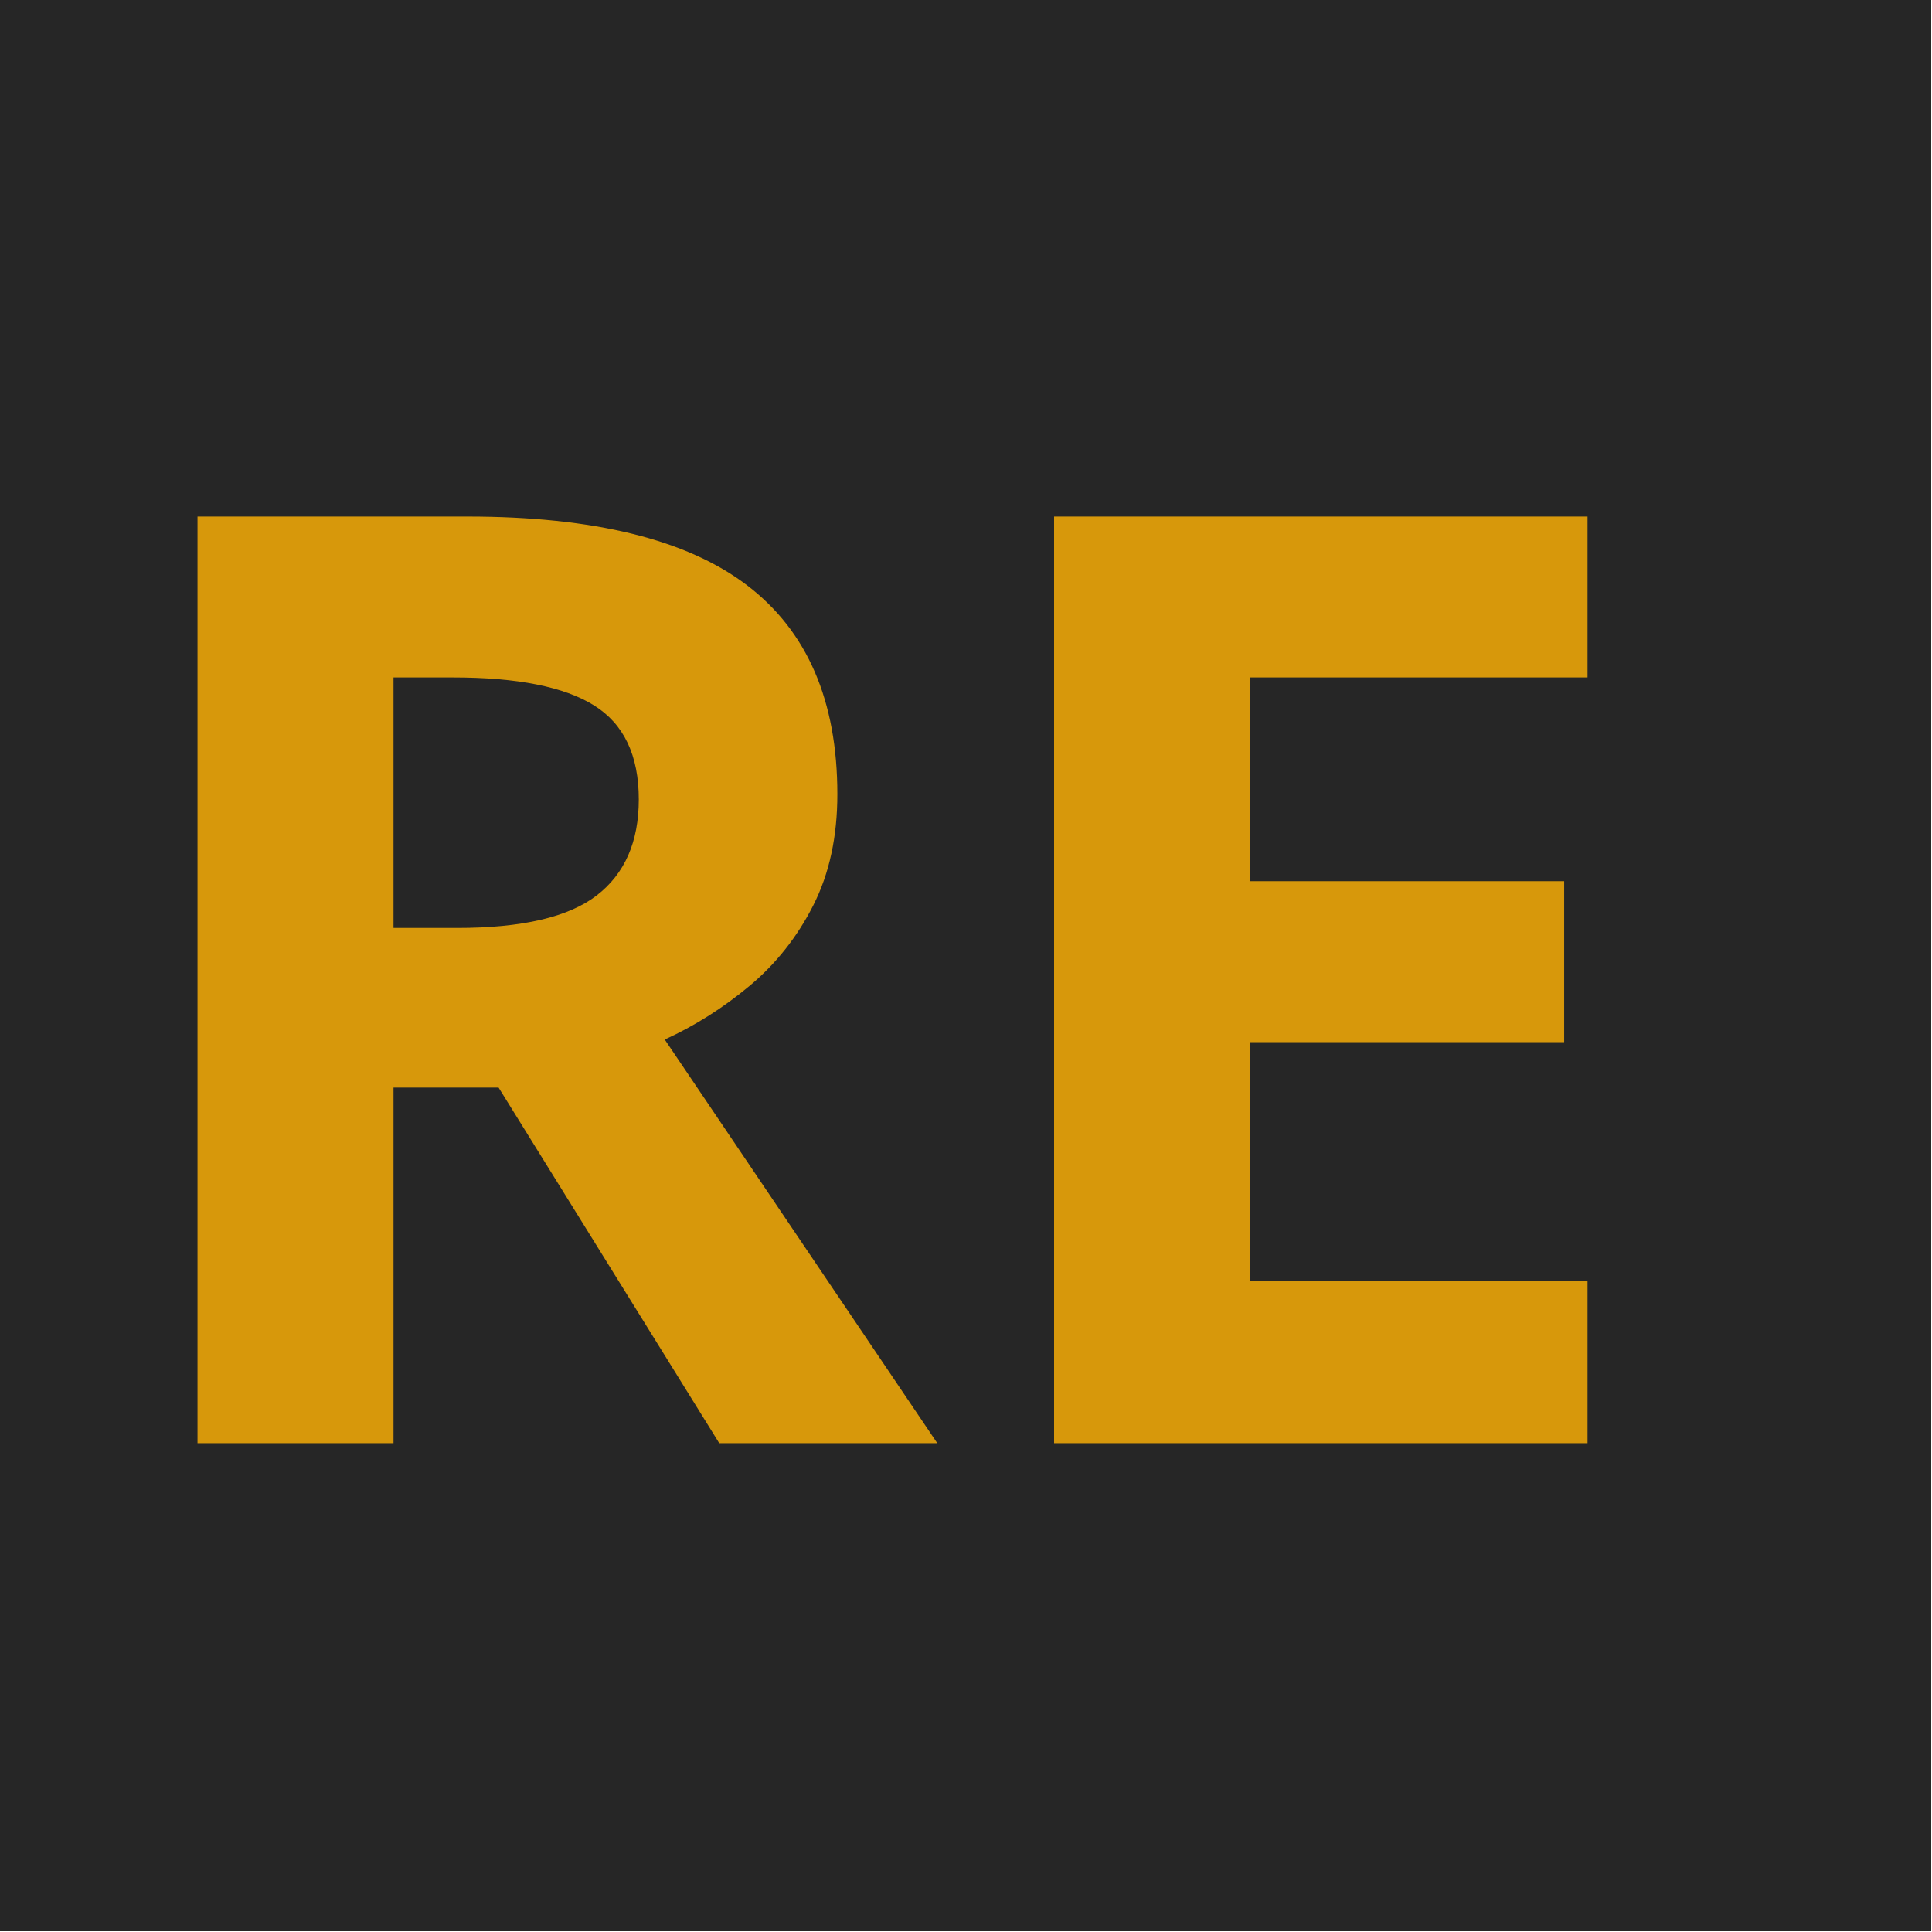
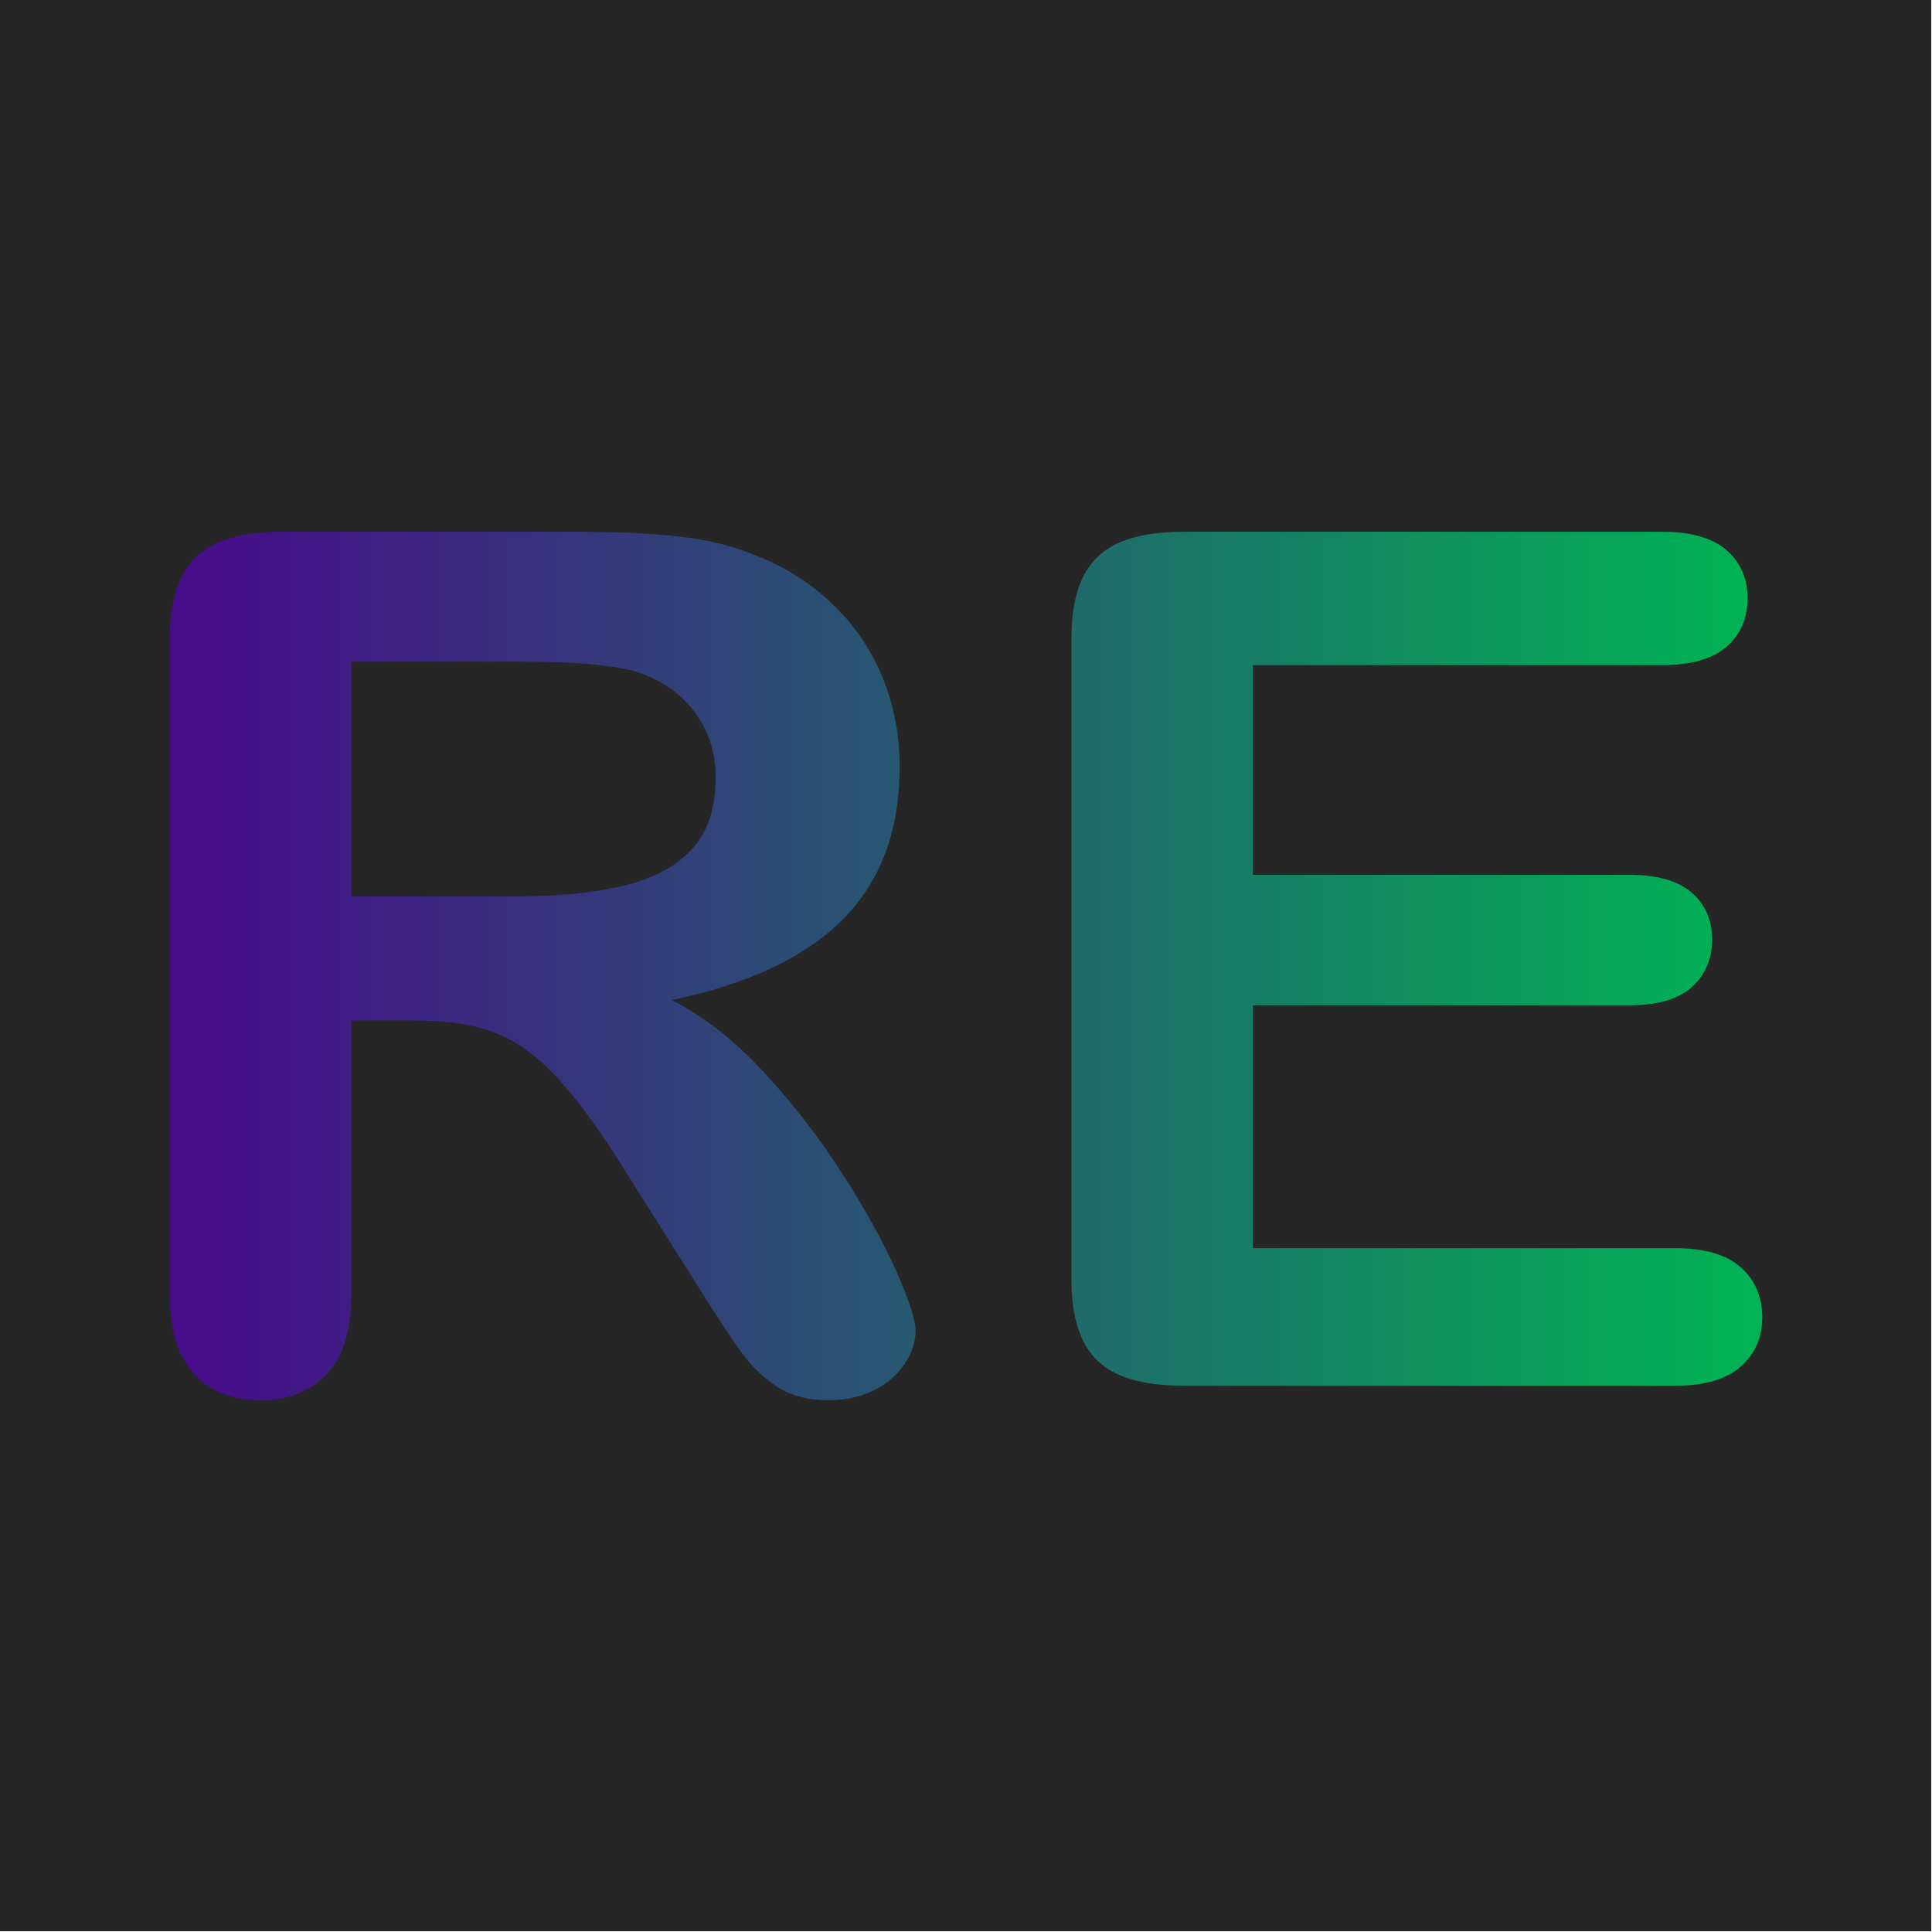
<svg xmlns="http://www.w3.org/2000/svg" width="595.44pt" height="595.44pt" viewBox="0 0 595.44 595.44">
-   <defs />
+   <defs>
+     <linearGradient id="gradient0" gradientUnits="objectBoundingBox" x1="0.005" y1="0.457" x2="1.005" y2="0.457" spreadMethod="reflect">
+       <stop stop-color="#470c8a" offset="0.008" stop-opacity="1" />
+       <stop stop-color="#00b553" offset="1" stop-opacity="1" />
+     </linearGradient>
+   </defs>
  <rect id="shape0" transform="matrix(1 0 0 1 0 0)" fill="#262626" fill-rule="evenodd" stroke="#262626" stroke-width="0.002" stroke-linecap="square" stroke-linejoin="bevel" width="595.202" height="595.202" />
-   <text id="shape2" transform="matrix(1 0 0 1 24.87236 444.7903)" fill="#d7980b" stroke-opacity="0" stroke="#000000" stroke-width="0" stroke-linecap="square" stroke-linejoin="bevel" font-family="Arial Rounded MT Bold" font-size="400" font-size-adjust="0.457" font-stretch="normal" font-weight="700" letter-spacing="0" word-spacing="0">
-     <tspan x="0">RE</tspan>
-   </text>
+   <path id="shape0" transform="matrix(1 0 0 1 22.54903 427.0639)" fill="url(#gradient0)" fill-rule="evenodd" stroke="none" stroke-width="0" stroke-linecap="square" stroke-linejoin="bevel" d="M105.322 -112.559L85.727 -112.559L85.727 -28.005C85.727 -16.875 83.152 -8.677 78.002 -3.411C72.852 1.855 66.132 4.488 57.842 4.488C48.924 4.488 42.016 1.735 37.117 -3.77C32.218 -9.275 29.769 -17.354 29.769 -28.005L29.769 -230.503C29.769 -241.992 32.47 -250.31 37.871 -255.456C43.272 -260.603 52.002 -263.176 64.06 -263.176L155.063 -263.176C167.623 -263.176 178.363 -262.667 187.281 -261.65C196.199 -260.633 204.238 -258.568 211.398 -255.456C220.064 -251.986 227.726 -247.019 234.384 -240.556C241.041 -234.094 246.097 -226.584 249.551 -218.027C253.005 -209.47 254.732 -200.404 254.732 -190.829C254.732 -171.202 248.923 -155.524 237.304 -143.795C225.685 -132.067 208.069 -123.749 184.455 -118.842C194.378 -113.815 203.861 -106.395 212.905 -96.582C221.949 -86.768 230.019 -76.326 237.116 -65.255C244.212 -54.185 249.739 -44.192 253.696 -35.276C257.652 -26.36 259.631 -20.226 259.631 -16.875C259.631 -13.404 258.469 -9.963 256.145 -6.552C253.821 -3.142 250.65 -0.449 246.63 1.526C242.611 3.501 237.964 4.488 232.688 4.488C226.408 4.488 221.132 3.082 216.861 0.269C212.591 -2.543 208.917 -6.104 205.839 -10.412C202.762 -14.721 198.586 -21.064 193.31 -29.441L170.889 -64.986C162.85 -78.031 155.659 -87.965 149.316 -94.786C142.973 -101.608 136.535 -106.276 130.004 -108.789C123.472 -111.302 115.245 -112.559 105.322 -112.559M137.352 -223.143L85.727 -223.143L85.727 -150.797L135.845 -150.797C149.285 -150.797 160.589 -151.904 169.759 -154.118C178.928 -156.332 185.931 -160.102 190.766 -165.427C195.602 -170.753 198.02 -178.083 198.02 -187.419C198.02 -194.719 196.073 -201.152 192.18 -206.717C188.286 -212.282 182.885 -216.441 175.976 -219.193C169.445 -221.826 156.57 -223.143 137.352 -223.143M489.674 -222.066L363.626 -222.066L363.626 -157.439L479.688 -157.439C488.229 -157.439 494.604 -155.614 498.811 -151.963C503.019 -148.313 505.123 -143.496 505.123 -137.512C505.123 -131.528 503.051 -126.651 498.906 -122.881C494.761 -119.111 488.355 -117.226 479.688 -117.226L363.626 -117.226L363.626 -42.367L494.007 -42.367C502.799 -42.367 509.425 -40.422 513.884 -36.532C518.343 -32.643 520.573 -27.466 520.573 -21.004C520.573 -14.78 518.343 -9.724 513.884 -5.834C509.425 -1.945 502.799 0 494.007 0L341.959 0C329.775 0 321.014 -2.573 315.676 -7.719C310.337 -12.866 307.668 -21.183 307.668 -32.673L307.668 -230.503C307.668 -238.163 308.861 -244.416 311.248 -249.263C313.635 -254.11 317.371 -257.641 322.458 -259.855C327.546 -262.069 334.046 -263.176 341.959 -263.176L489.674 -263.176C498.592 -263.176 505.217 -261.291 509.551 -257.521C513.884 -253.751 516.051 -248.814 516.051 -242.711C516.051 -236.487 513.884 -231.491 509.551 -227.721C505.217 -223.951 498.592 -222.066 489.674 -222.066" />
</svg>
